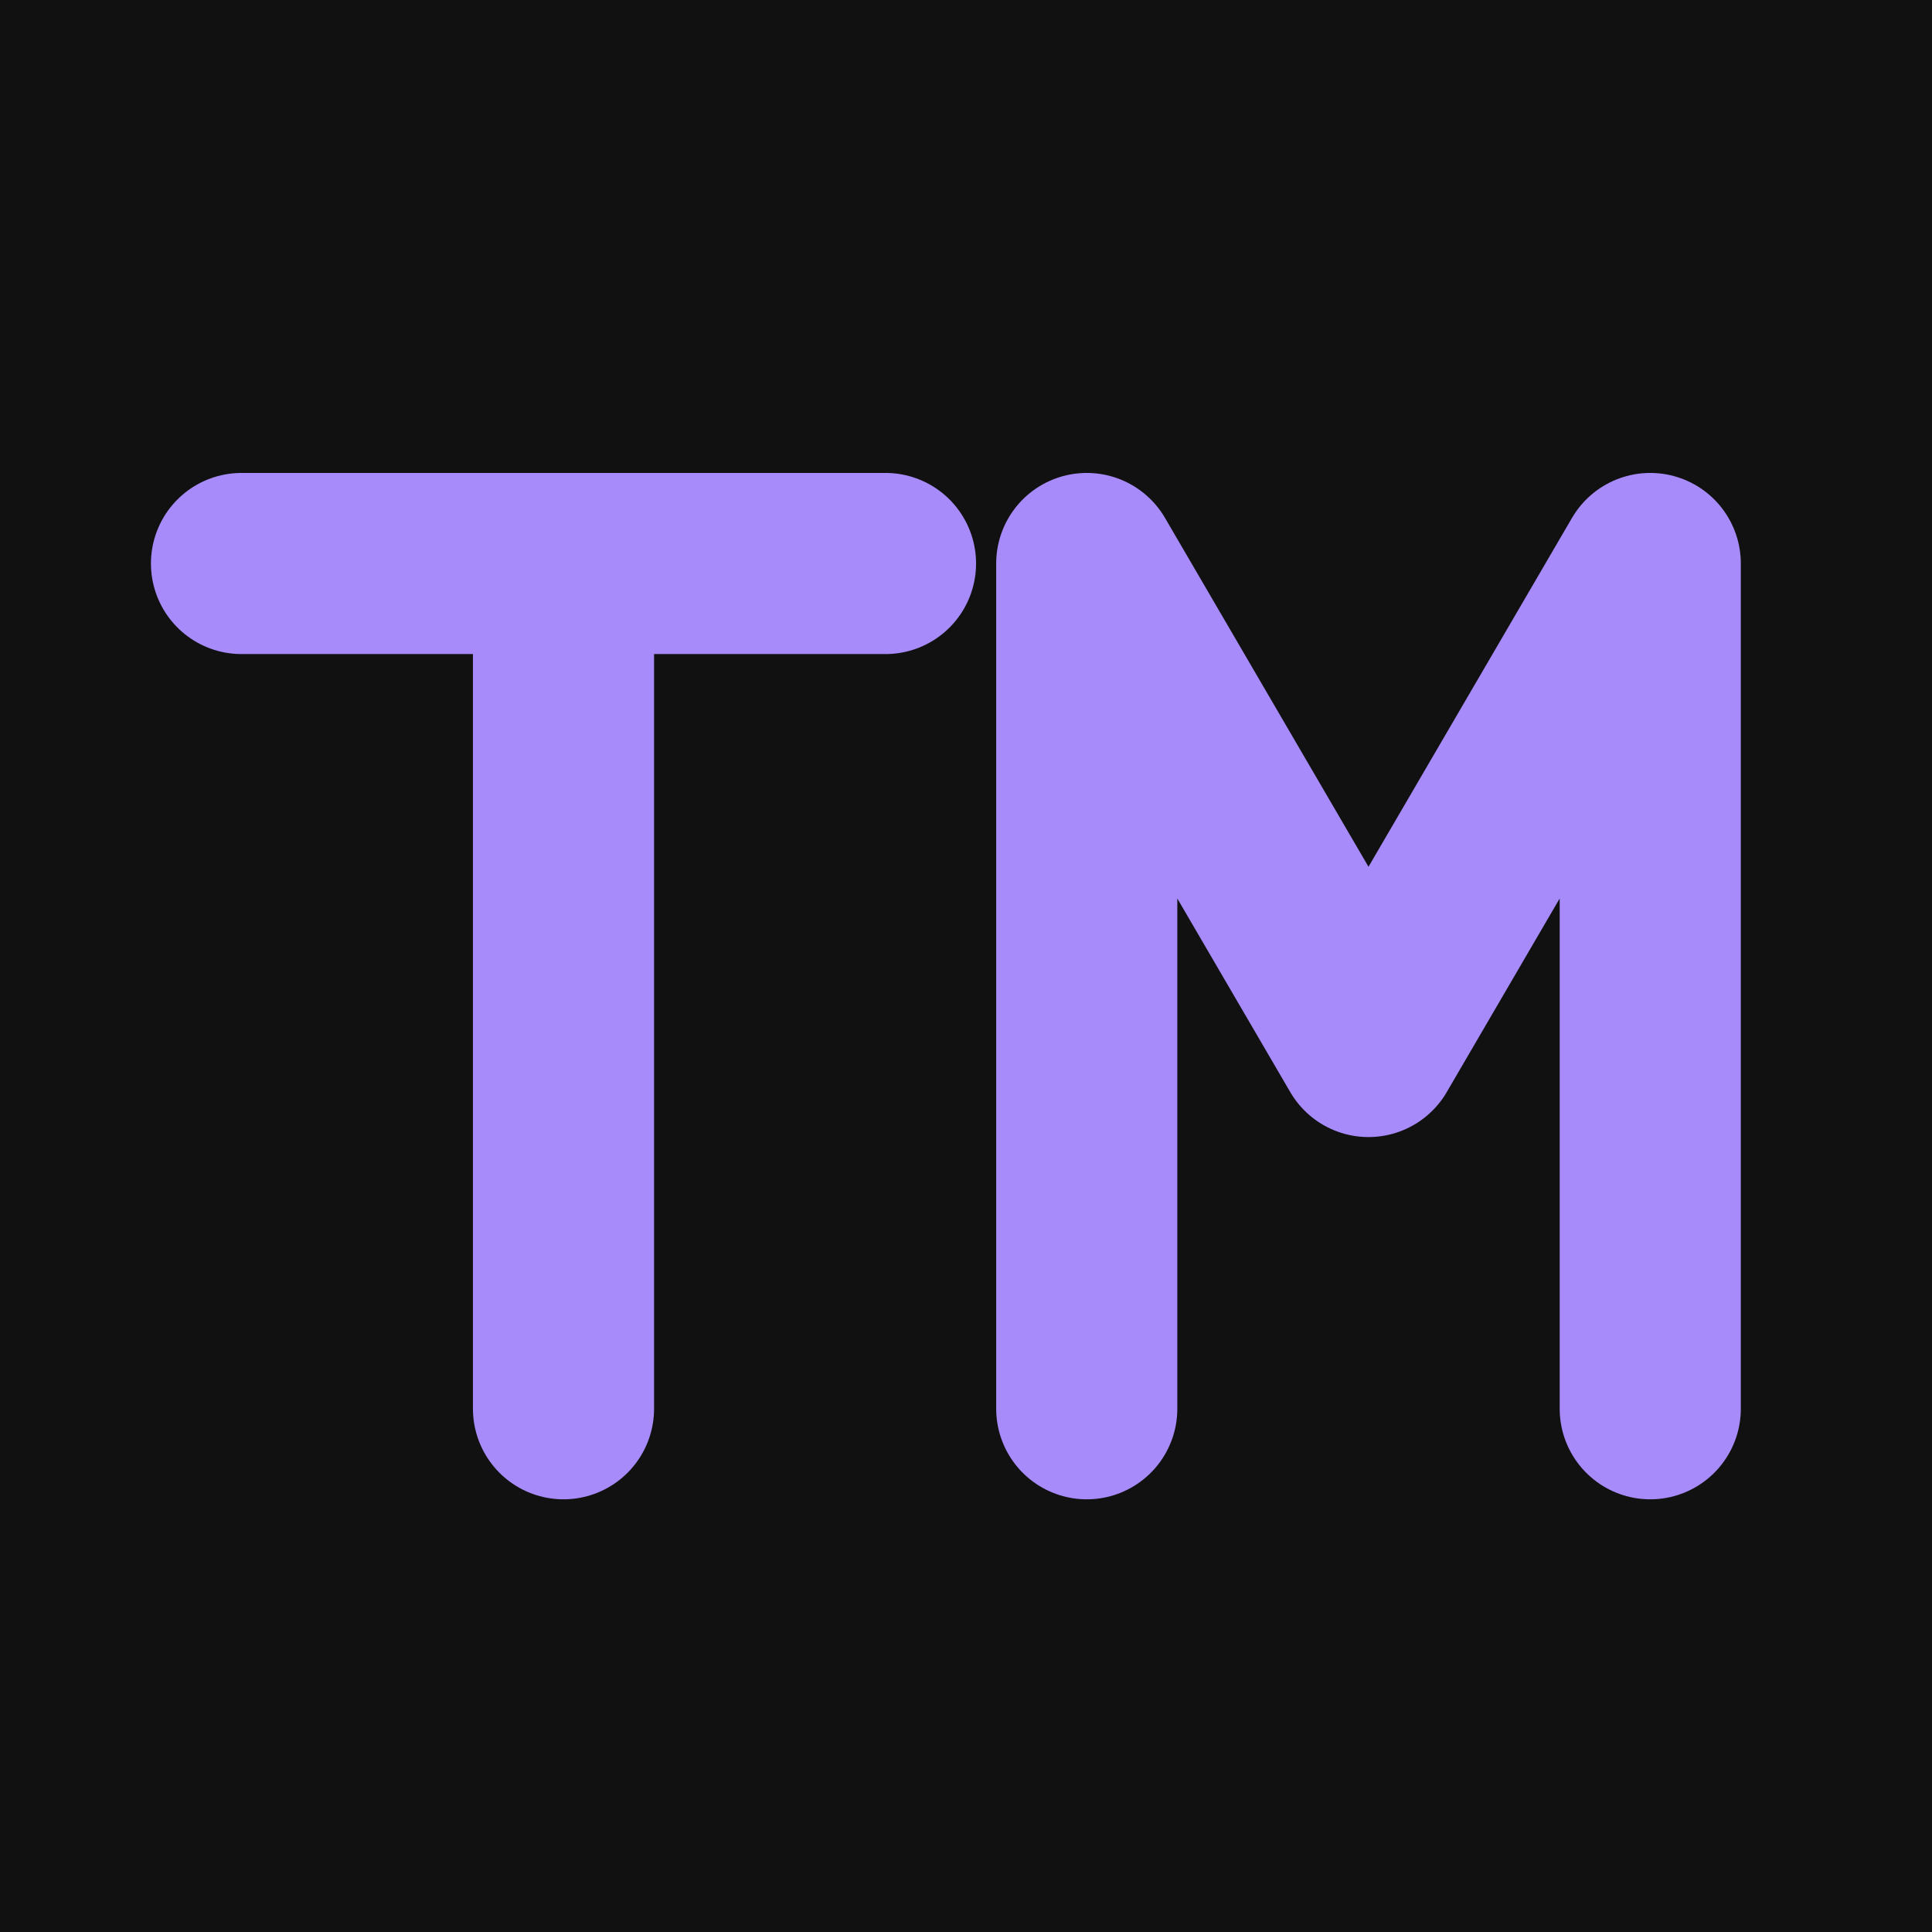
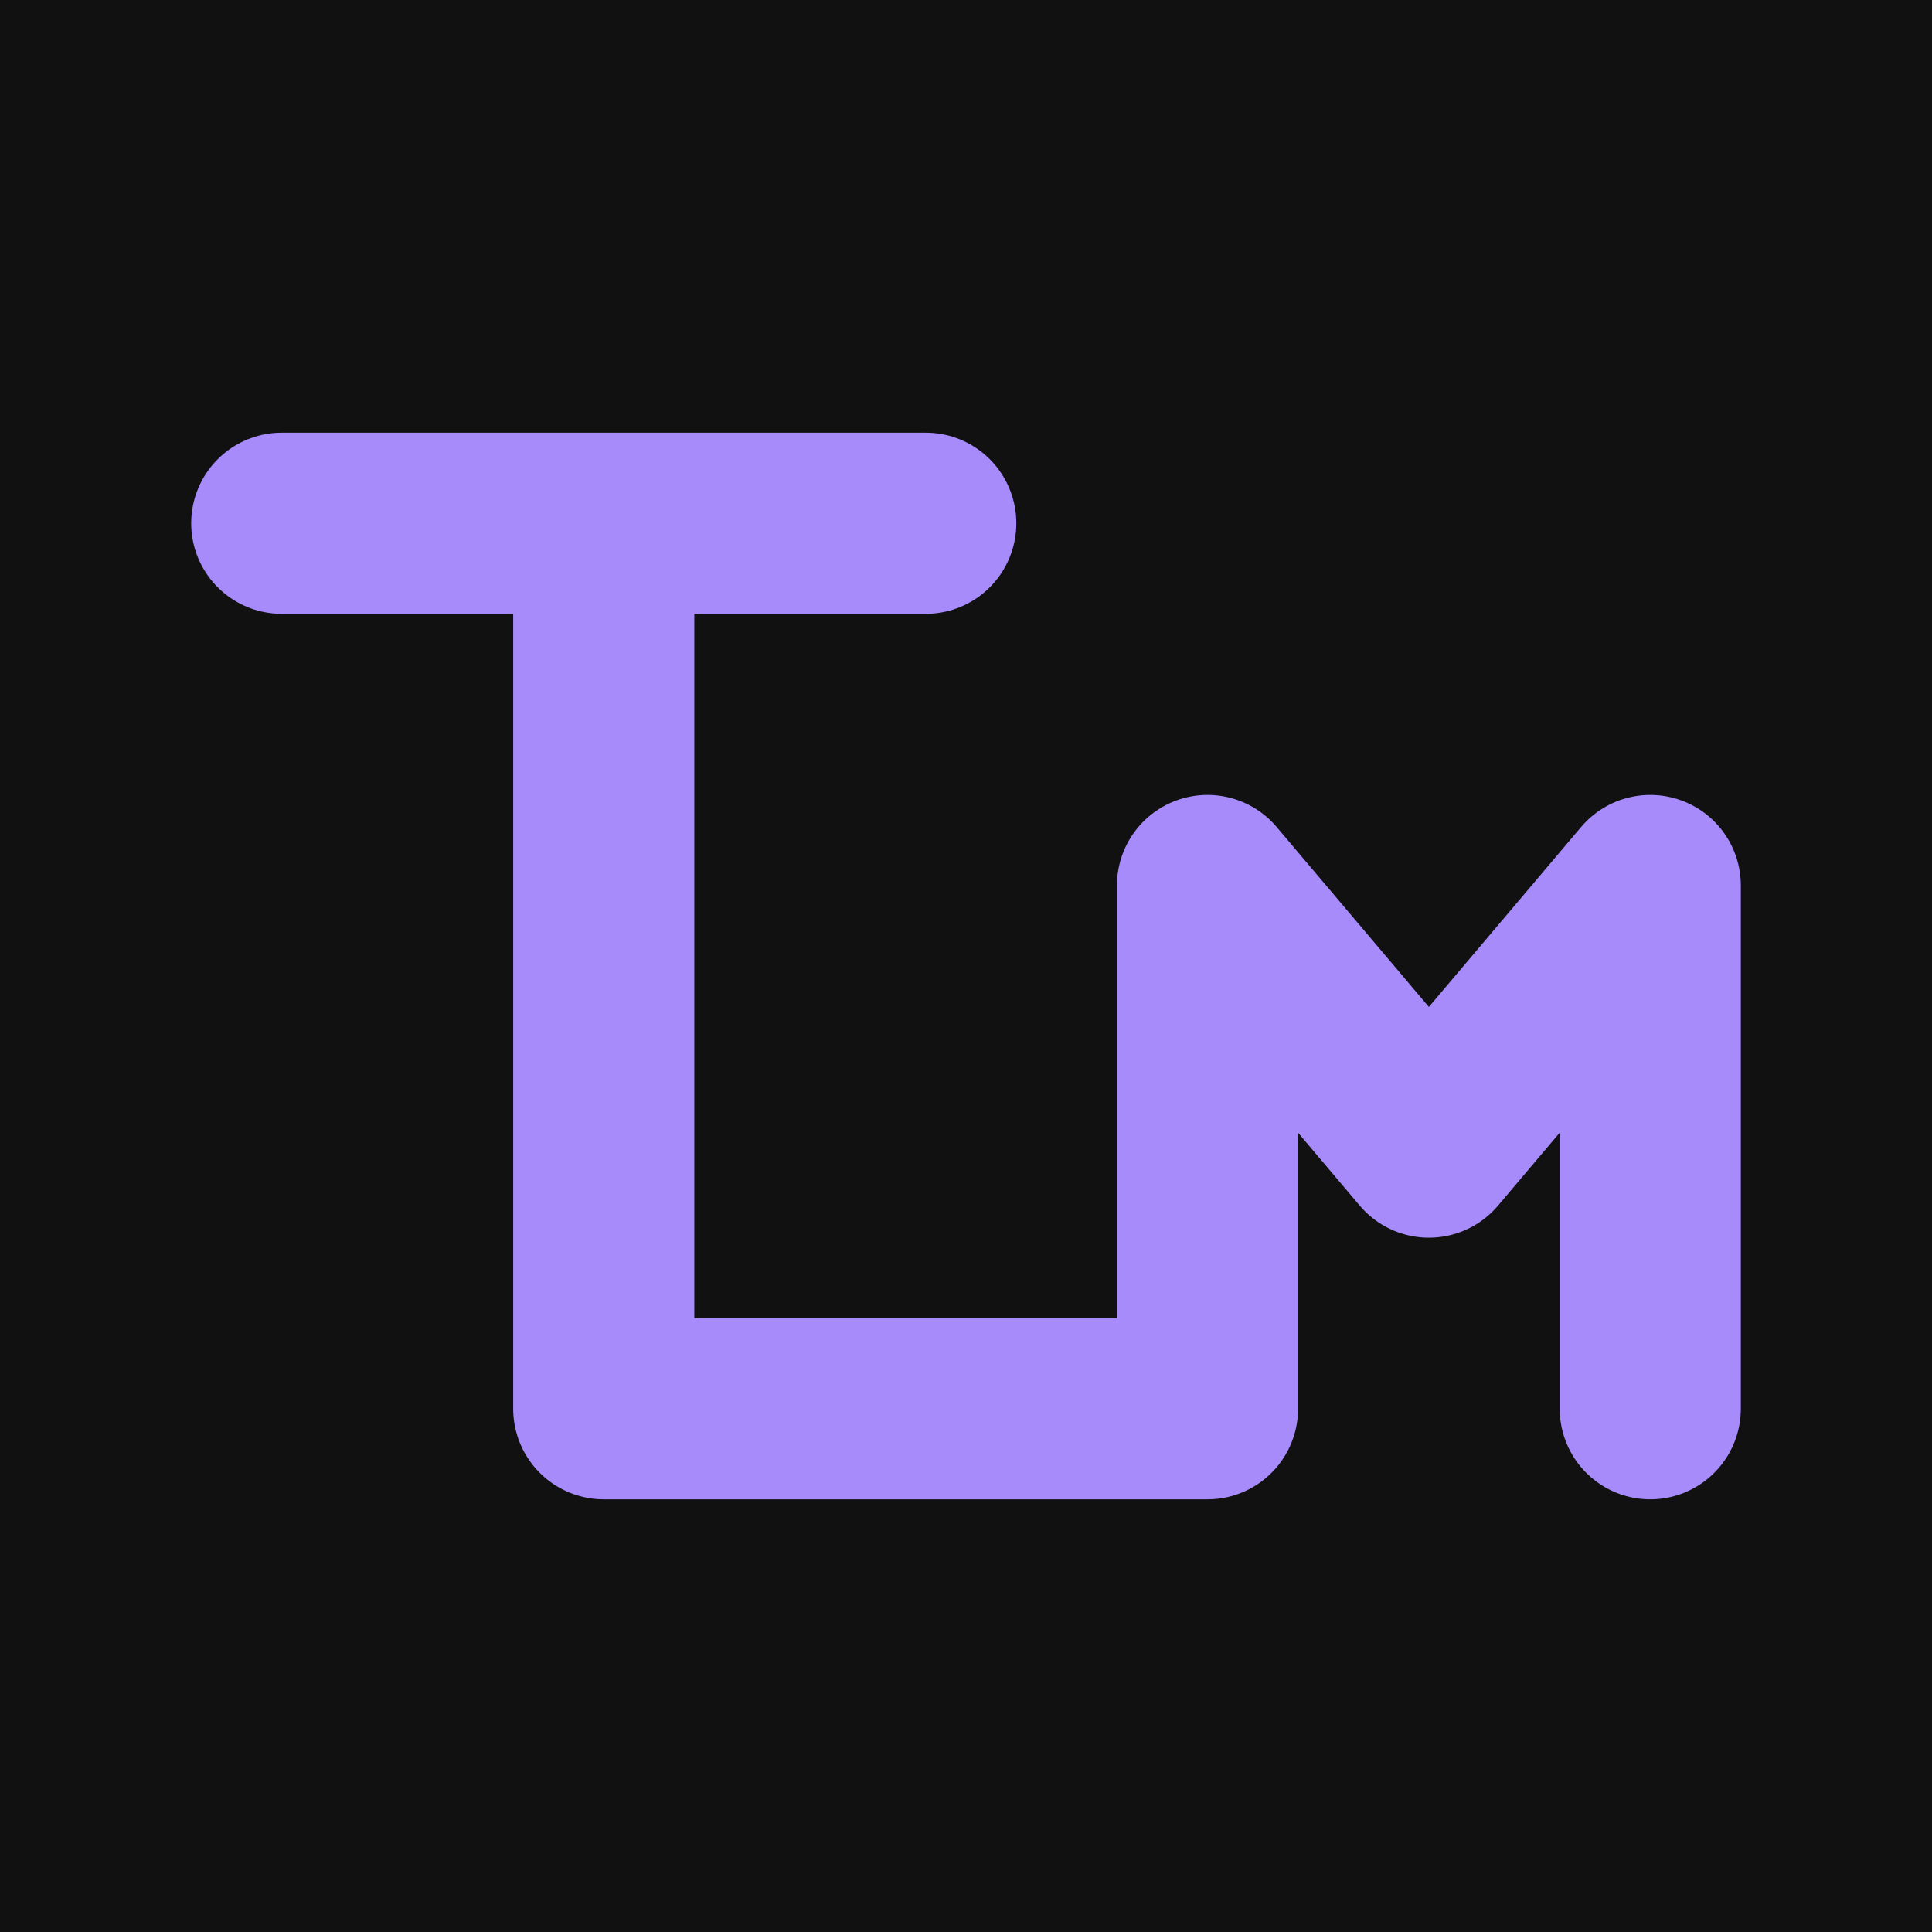
<svg xmlns="http://www.w3.org/2000/svg" width="96" height="96" viewBox="0 0 96 96">
  <rect width="96" height="96" fill="#111111" />
-   <path d="M 12 28 L 44 28 M 28 28 L 28 70 M 54 70 L 54 28 L 68 52 L 82 28 L 82 70" fill="none" stroke="#a78bfa" stroke-width="9" stroke-linecap="round" stroke-linejoin="round" />
+   <path d="M 14 26 L 46 26 L 30 26 L 30 70 L 60 70 L 60 44 L 71 57 L 82 44 L 82 70" fill="none" stroke="#a78bfa" stroke-width="9" stroke-linecap="round" stroke-linejoin="round" />
</svg>
